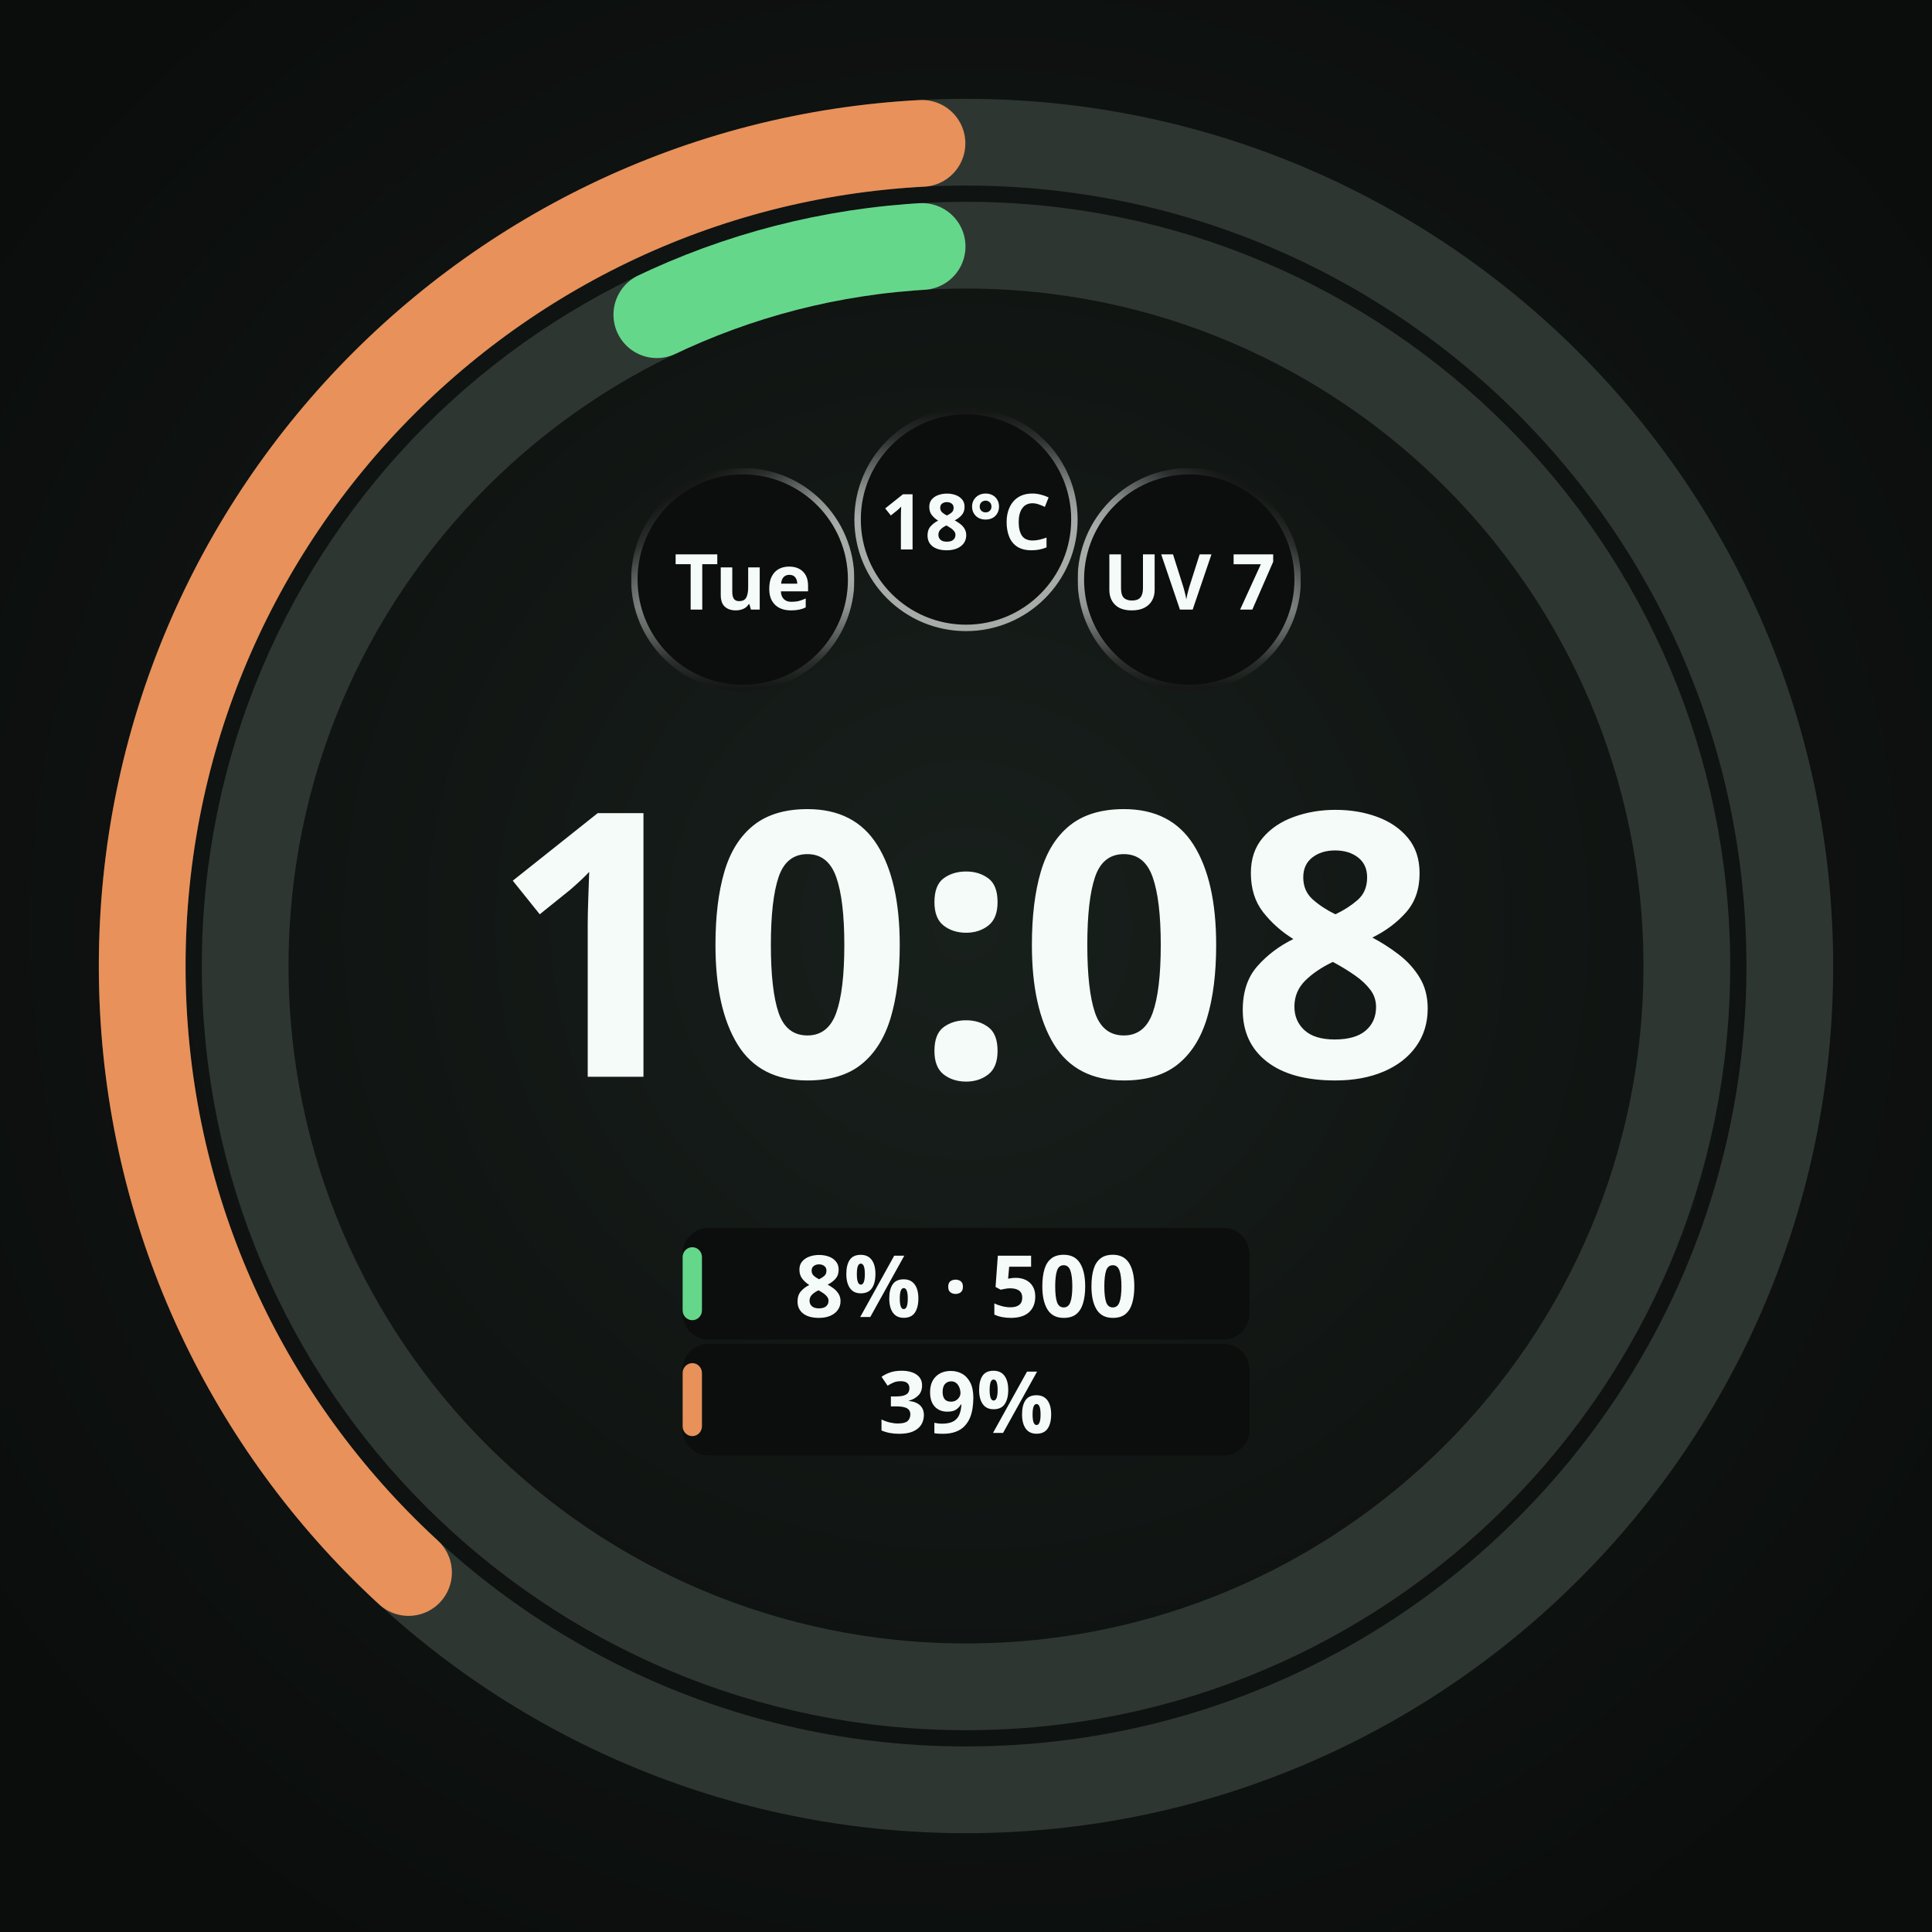
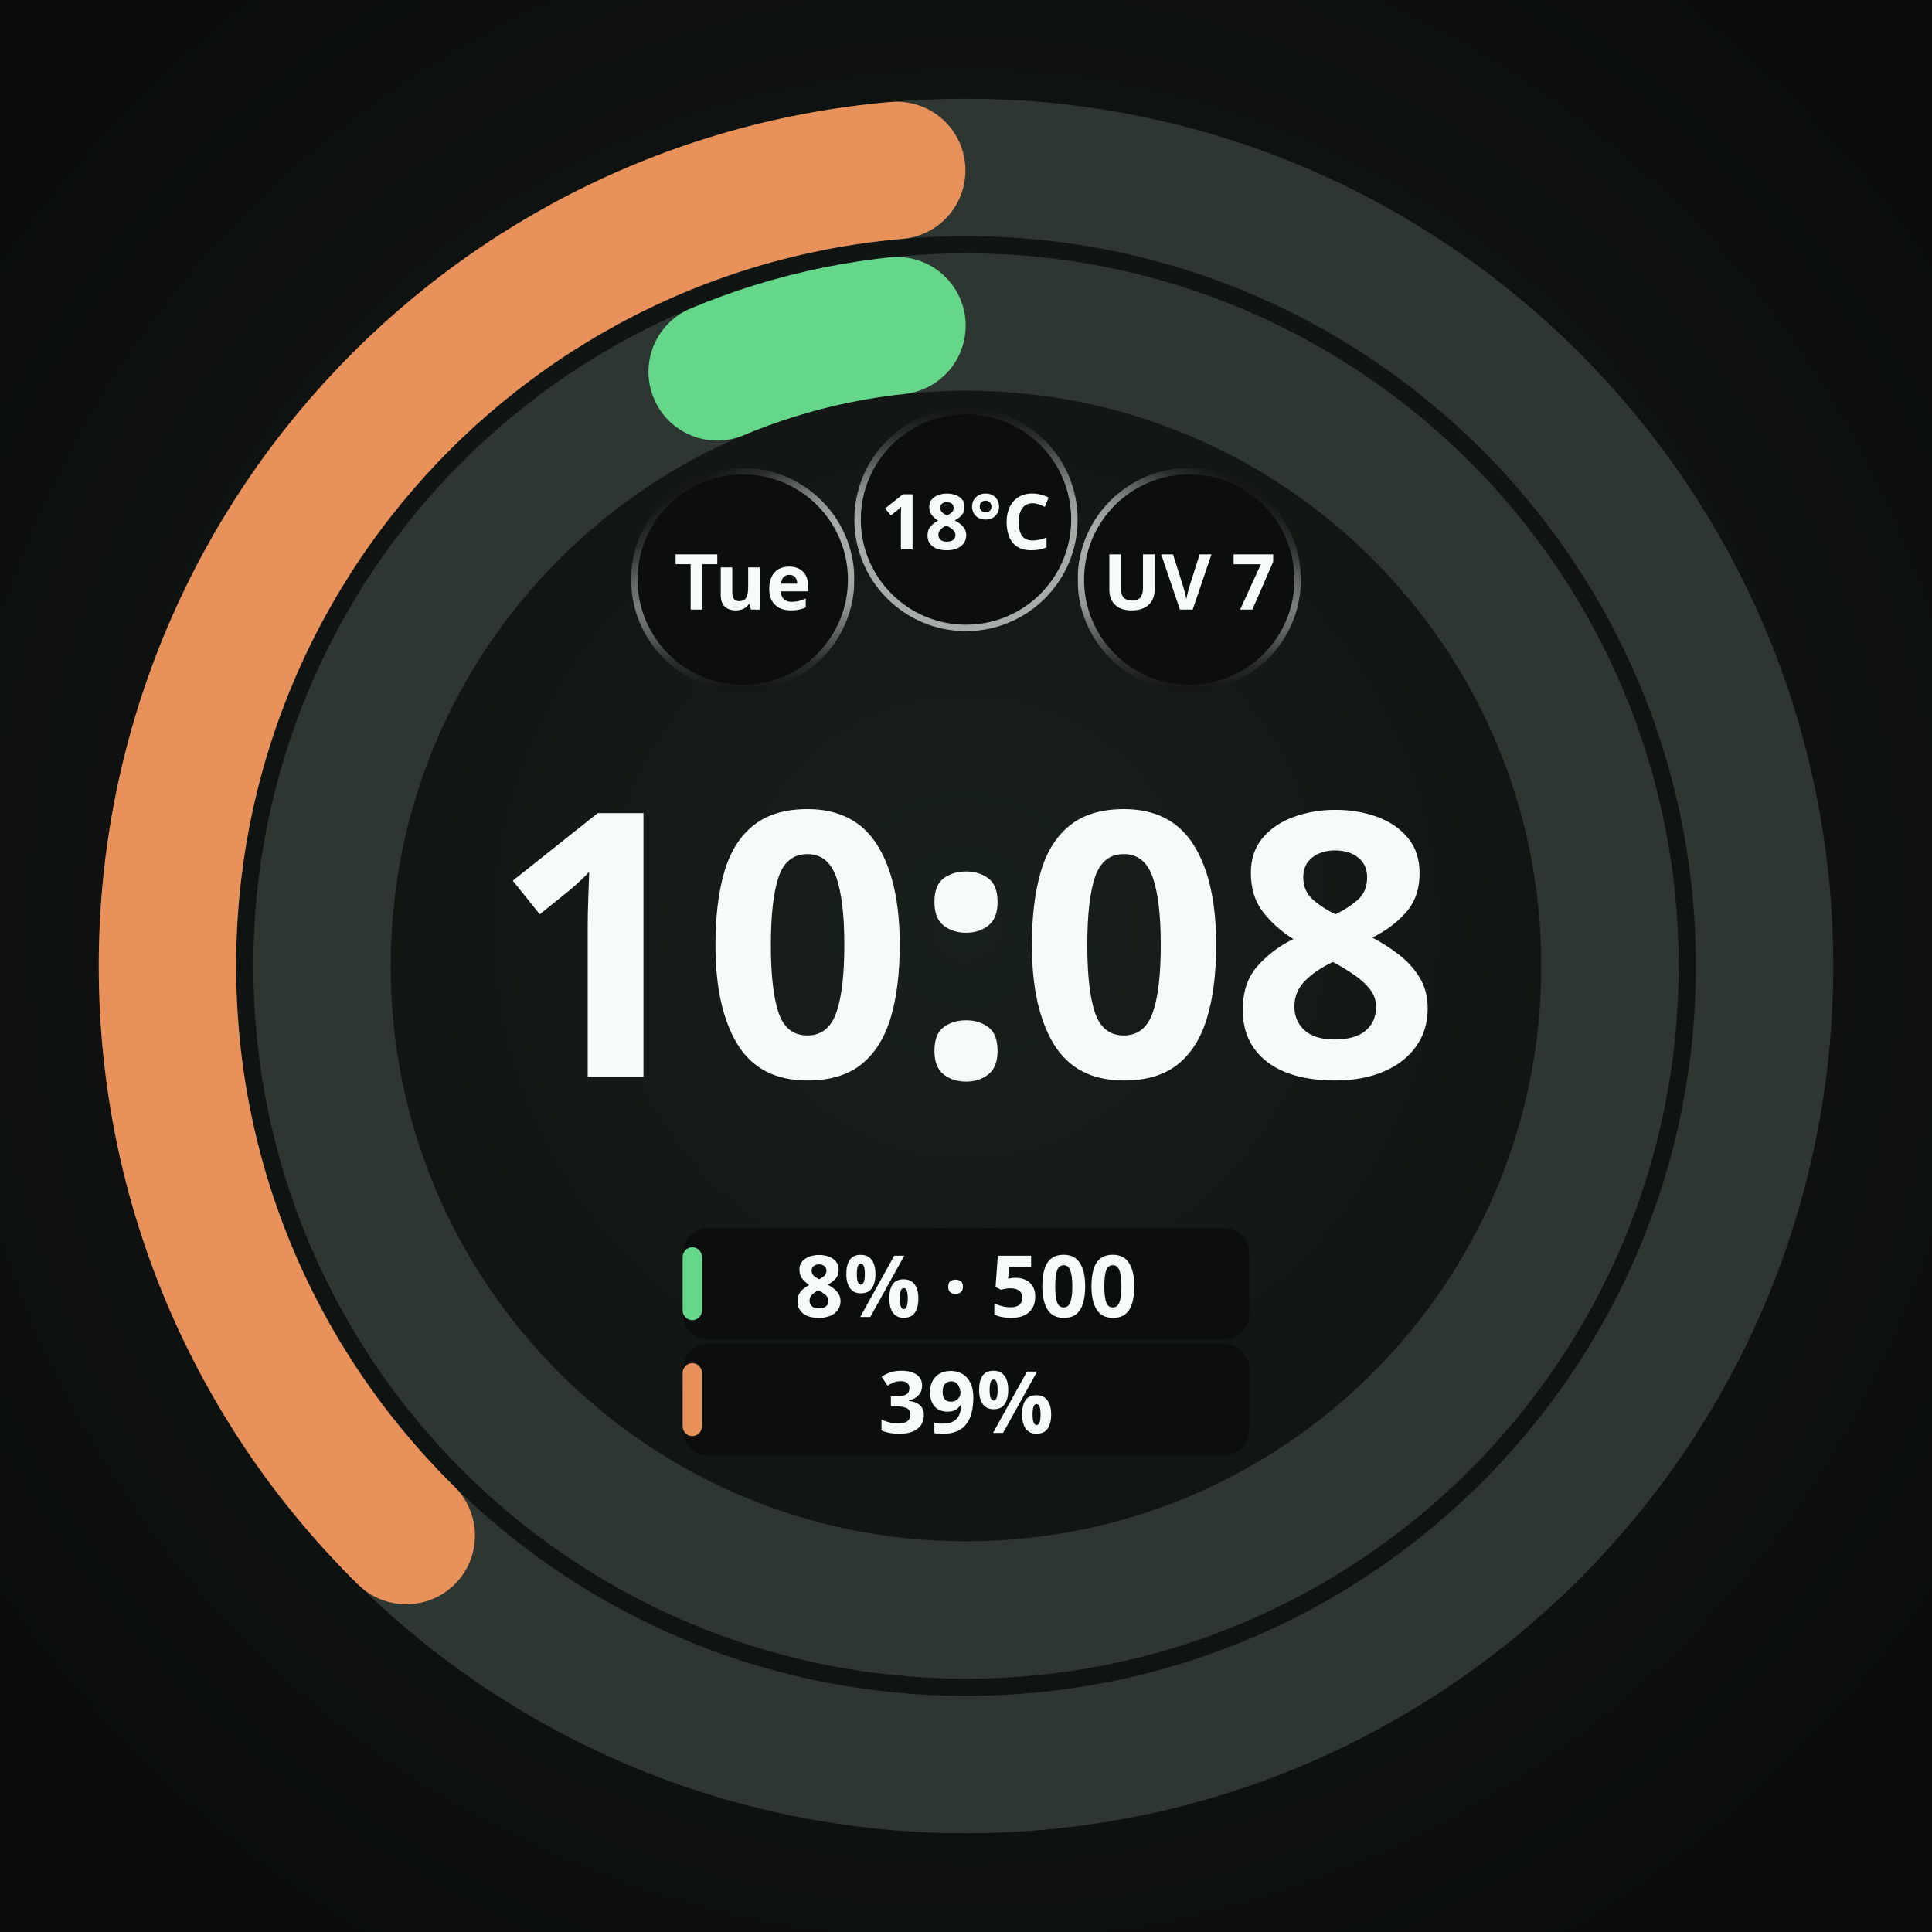
<svg xmlns="http://www.w3.org/2000/svg" width="450" height="450" viewBox="0 0 450 450" role="img" aria-label="Round · 2 providers · plan + credits">
  <defs>
    <radialGradient id="lift" cx="50%" cy="48%" r="62%">
      <stop offset="0%" stop-color="#18201C" />
      <stop offset="55%" stop-color="#101412" />
      <stop offset="100%" stop-color="#0A0D0B" />
    </radialGradient>
    <radialGradient id="cellRecess" cx="50%" cy="50%" r="50%">
      <stop offset="0%" stop-color="#0B0E0C" />
      <stop offset="55%" stop-color="#0B0E0C" />
      <stop offset="100%" stop-color="#242A27" />
    </radialGradient>
  </defs>
  <rect width="450" height="450" fill="url(#lift)" />
-   <circle cx="225" cy="225" r="167.895" fill="none" stroke="#2E3632" stroke-width="20.205" />
-   <circle cx="225" cy="225" r="167.895" fill="none" stroke="#65D78A" stroke-width="20.205" stroke-linecap="round" stroke-dasharray="64.19 1054.92" stroke-dashoffset="-980.62" transform="rotate(-90 225 225)" />
-   <circle cx="225" cy="225" r="191.88" fill="none" stroke="#2E3632" stroke-width="20.205" />
-   <circle cx="225" cy="225" r="191.88" fill="none" stroke="#E8915A" stroke-width="20.205" stroke-linecap="round" stroke-dasharray="449.99 1205.62" stroke-dashoffset="-745.53" transform="rotate(-90 225 225)" />
+   <circle cx="225" cy="225" r="150" fill="none" stroke="#2E3632" stroke-width="32" />
+   <circle cx="225" cy="225" r="150" fill="none" stroke="#65D78A" stroke-width="32" stroke-linecap="round" stroke-dasharray="43.40 942.48" stroke-dashoffset="-883.08" transform="rotate(-90 225 225)" />
+   <circle cx="225" cy="225" r="186" fill="none" stroke="#2E3632" stroke-width="32" />
+   <circle cx="225" cy="225" r="186" fill="none" stroke="#E8915A" stroke-width="32" stroke-linecap="round" stroke-dasharray="423.78 1168.67" stroke-dashoffset="-728.89" transform="rotate(-90 225 225)" />
  <circle cx="173.0" cy="135.0" r="26.0" fill="#0B0E0C" />
  <defs>
    <linearGradient id="cellRing0" gradientUnits="userSpaceOnUse" x1="185.632" y1="156.863" x2="160.368" y2="113.137">
      <stop offset="0" stop-color="#F4FBF8" stop-opacity="0.667" />
      <stop offset="0.5" stop-color="#F4FBF8" stop-opacity="0.667" />
      <stop offset="0.625" stop-color="#F4FBF8" stop-opacity="0.569" />
      <stop offset="0.75" stop-color="#F4FBF8" stop-opacity="0.353" />
      <stop offset="0.875" stop-color="#F4FBF8" stop-opacity="0.137" />
      <stop offset="1" stop-color="#F4FBF8" stop-opacity="0.039" />
    </linearGradient>
    <linearGradient id="cellBottom0" gradientUnits="userSpaceOnUse" x1="173" y1="109.75" x2="173" y2="160.25">
      <stop offset="0" stop-color="white" stop-opacity="1" />
      <stop offset="0.5" stop-color="white" stop-opacity="1" />
      <stop offset="0.625" stop-color="white" stop-opacity="0.855" />
      <stop offset="0.75" stop-color="white" stop-opacity="0.529" />
      <stop offset="0.875" stop-color="white" stop-opacity="0.208" />
      <stop offset="1" stop-color="white" stop-opacity="0.059" />
    </linearGradient>
    <mask id="cellBottomMask0" maskUnits="userSpaceOnUse" x="147" y="109" width="52" height="52">
      <rect x="147" y="109" width="52" height="52" fill="url(#cellBottom0)" />
    </mask>
  </defs>
  <circle cx="173.0" cy="135.0" r="25.25" fill="none" stroke="url(#cellRing0)" stroke-width="1.50" stroke-opacity="1" mask="url(#cellBottomMask0)" />
  <text x="173.0" y="135.0" text-anchor="middle" dominant-baseline="central" font-family="Noto Sans, sans-serif" font-size="18.0" font-weight="700" fill="#F4FBF8" fill-opacity="1">Tue</text>
  <circle cx="225.0" cy="121.0" r="26.0" fill="#0B0E0C" fill-opacity="0.92" />
  <defs>
    <linearGradient id="cellRing1" gradientUnits="userSpaceOnUse" x1="225" y1="146.25" x2="225" y2="95.75">
      <stop offset="0" stop-color="#F4FBF8" stop-opacity="0.667" />
      <stop offset="0.5" stop-color="#F4FBF8" stop-opacity="0.667" />
      <stop offset="0.625" stop-color="#F4FBF8" stop-opacity="0.569" />
      <stop offset="0.75" stop-color="#F4FBF8" stop-opacity="0.353" />
      <stop offset="0.875" stop-color="#F4FBF8" stop-opacity="0.137" />
      <stop offset="1" stop-color="#F4FBF8" stop-opacity="0.039" />
    </linearGradient>
  </defs>
  <circle cx="225.0" cy="121.0" r="25.25" fill="none" stroke="url(#cellRing1)" stroke-width="1.50" stroke-opacity="1" />
  <text x="225.0" y="121.0" text-anchor="middle" dominant-baseline="central" font-family="Noto Sans, sans-serif" font-size="18.0" font-weight="700" fill="#F4FBF8" fill-opacity="1">18°C</text>
  <circle cx="277.0" cy="135.0" r="26.0" fill="#0B0E0C" fill-opacity="0.92" />
  <defs>
    <linearGradient id="cellRing2" gradientUnits="userSpaceOnUse" x1="264.368" y1="156.863" x2="289.632" y2="113.137">
      <stop offset="0" stop-color="#F4FBF8" stop-opacity="0.667" />
      <stop offset="0.5" stop-color="#F4FBF8" stop-opacity="0.667" />
      <stop offset="0.625" stop-color="#F4FBF8" stop-opacity="0.569" />
      <stop offset="0.75" stop-color="#F4FBF8" stop-opacity="0.353" />
      <stop offset="0.875" stop-color="#F4FBF8" stop-opacity="0.137" />
      <stop offset="1" stop-color="#F4FBF8" stop-opacity="0.039" />
    </linearGradient>
    <linearGradient id="cellBottom2" gradientUnits="userSpaceOnUse" x1="277" y1="109.75" x2="277" y2="160.25">
      <stop offset="0" stop-color="white" stop-opacity="1" />
      <stop offset="0.5" stop-color="white" stop-opacity="1" />
      <stop offset="0.625" stop-color="white" stop-opacity="0.855" />
      <stop offset="0.75" stop-color="white" stop-opacity="0.529" />
      <stop offset="0.875" stop-color="white" stop-opacity="0.208" />
      <stop offset="1" stop-color="white" stop-opacity="0.059" />
    </linearGradient>
    <mask id="cellBottomMask2" maskUnits="userSpaceOnUse" x="251" y="109" width="52" height="52">
      <rect x="251" y="109" width="52" height="52" fill="url(#cellBottom2)" />
    </mask>
  </defs>
  <circle cx="277.0" cy="135.0" r="25.25" fill="none" stroke="url(#cellRing2)" stroke-width="1.50" stroke-opacity="1" mask="url(#cellBottomMask2)" />
  <text x="277.0" y="135.0" text-anchor="middle" dominant-baseline="central" font-family="Noto Sans, sans-serif" font-size="18.0" font-weight="700" fill="#F4FBF8" fill-opacity="1">UV 7</text>
  <text x="225" y="250.8" text-anchor="middle" font-family="Noto Sans, sans-serif" font-size="86.0" font-weight="700" fill="#F4FBF8">10:08</text>
  <rect x="159.0" y="286.0" width="132.0" height="26.0" rx="6.0" fill="#0B0E0C" fill-opacity="0.92" />
  <rect x="159.0" y="290.5" width="4.5" height="17.0" rx="2.3" fill="#65D78A" />
  <text x="225.0" y="299.0" text-anchor="middle" dominant-baseline="central" font-family="Noto Sans, sans-serif" font-size="20.0" font-weight="700" fill="#F4FBF8">8% · 500</text>
  <rect x="159.0" y="313.0" width="132.0" height="26.0" rx="6.0" fill="#0B0E0C" fill-opacity="0.92" />
  <rect x="159.0" y="317.5" width="4.5" height="17.0" rx="2.3" fill="#E8915A" />
  <text x="225.0" y="326.0" text-anchor="middle" dominant-baseline="central" font-family="Noto Sans, sans-serif" font-size="20.0" font-weight="700" fill="#F4FBF8">39%</text>
</svg>
